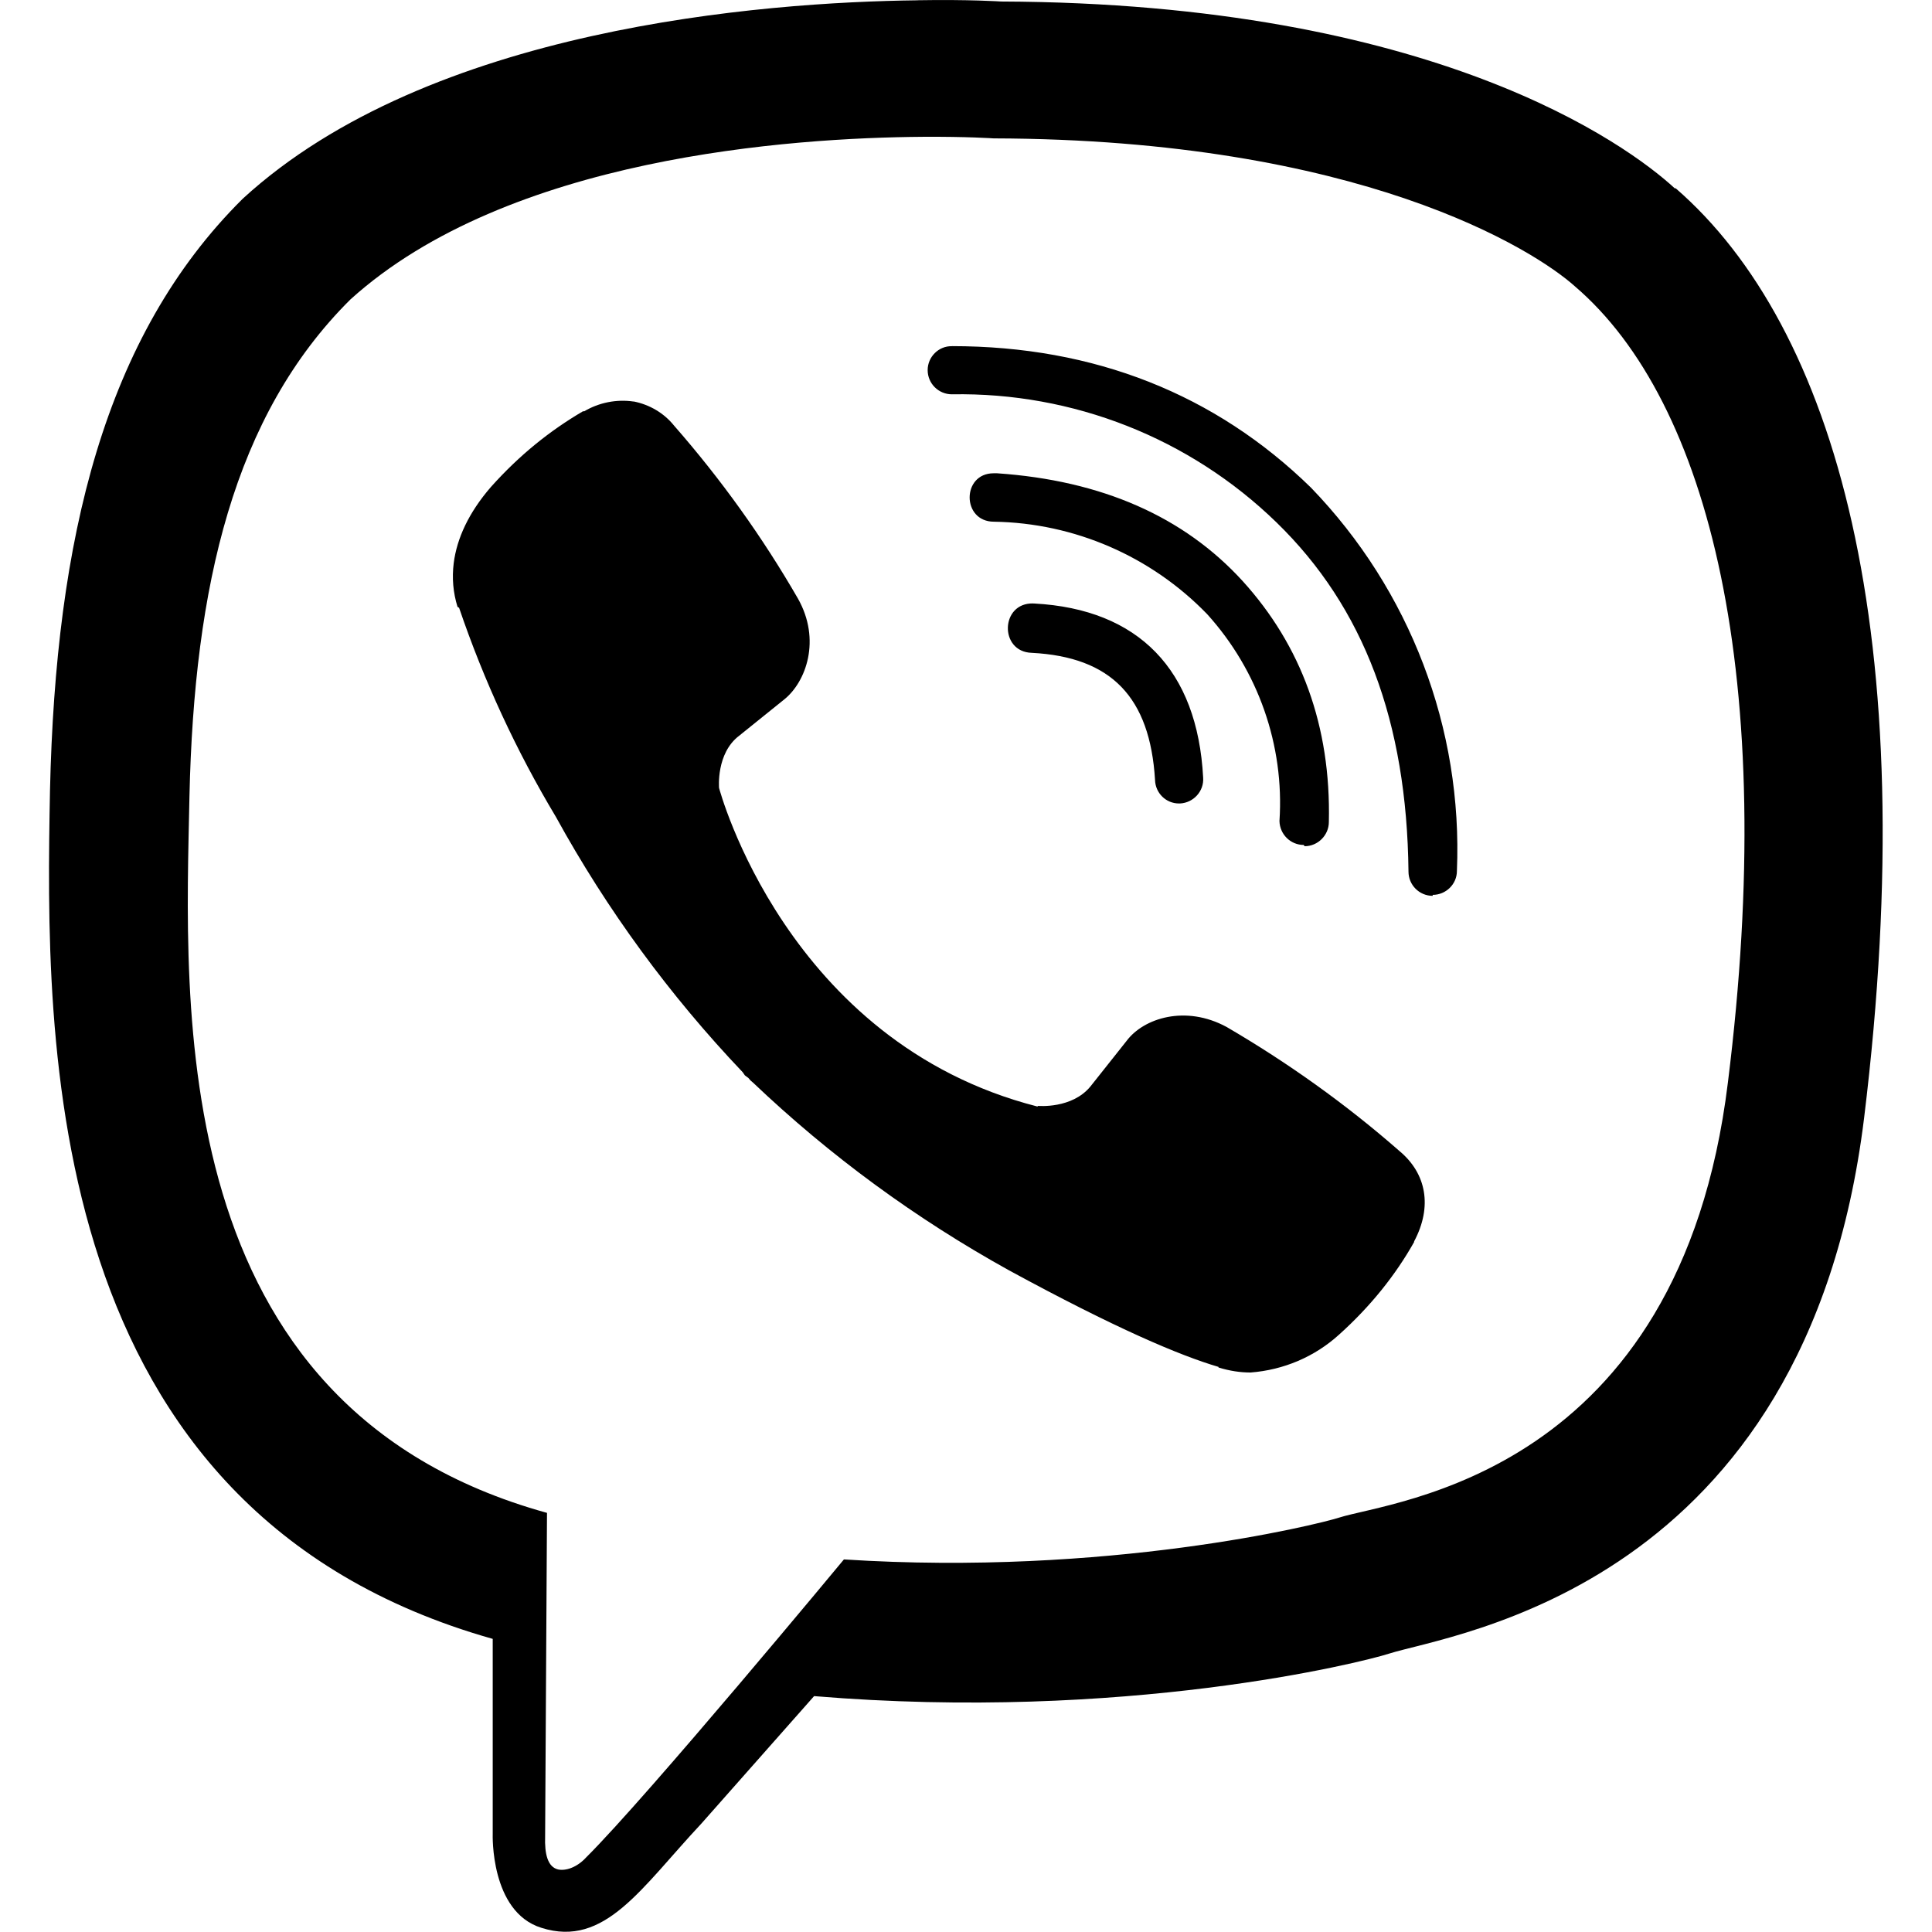
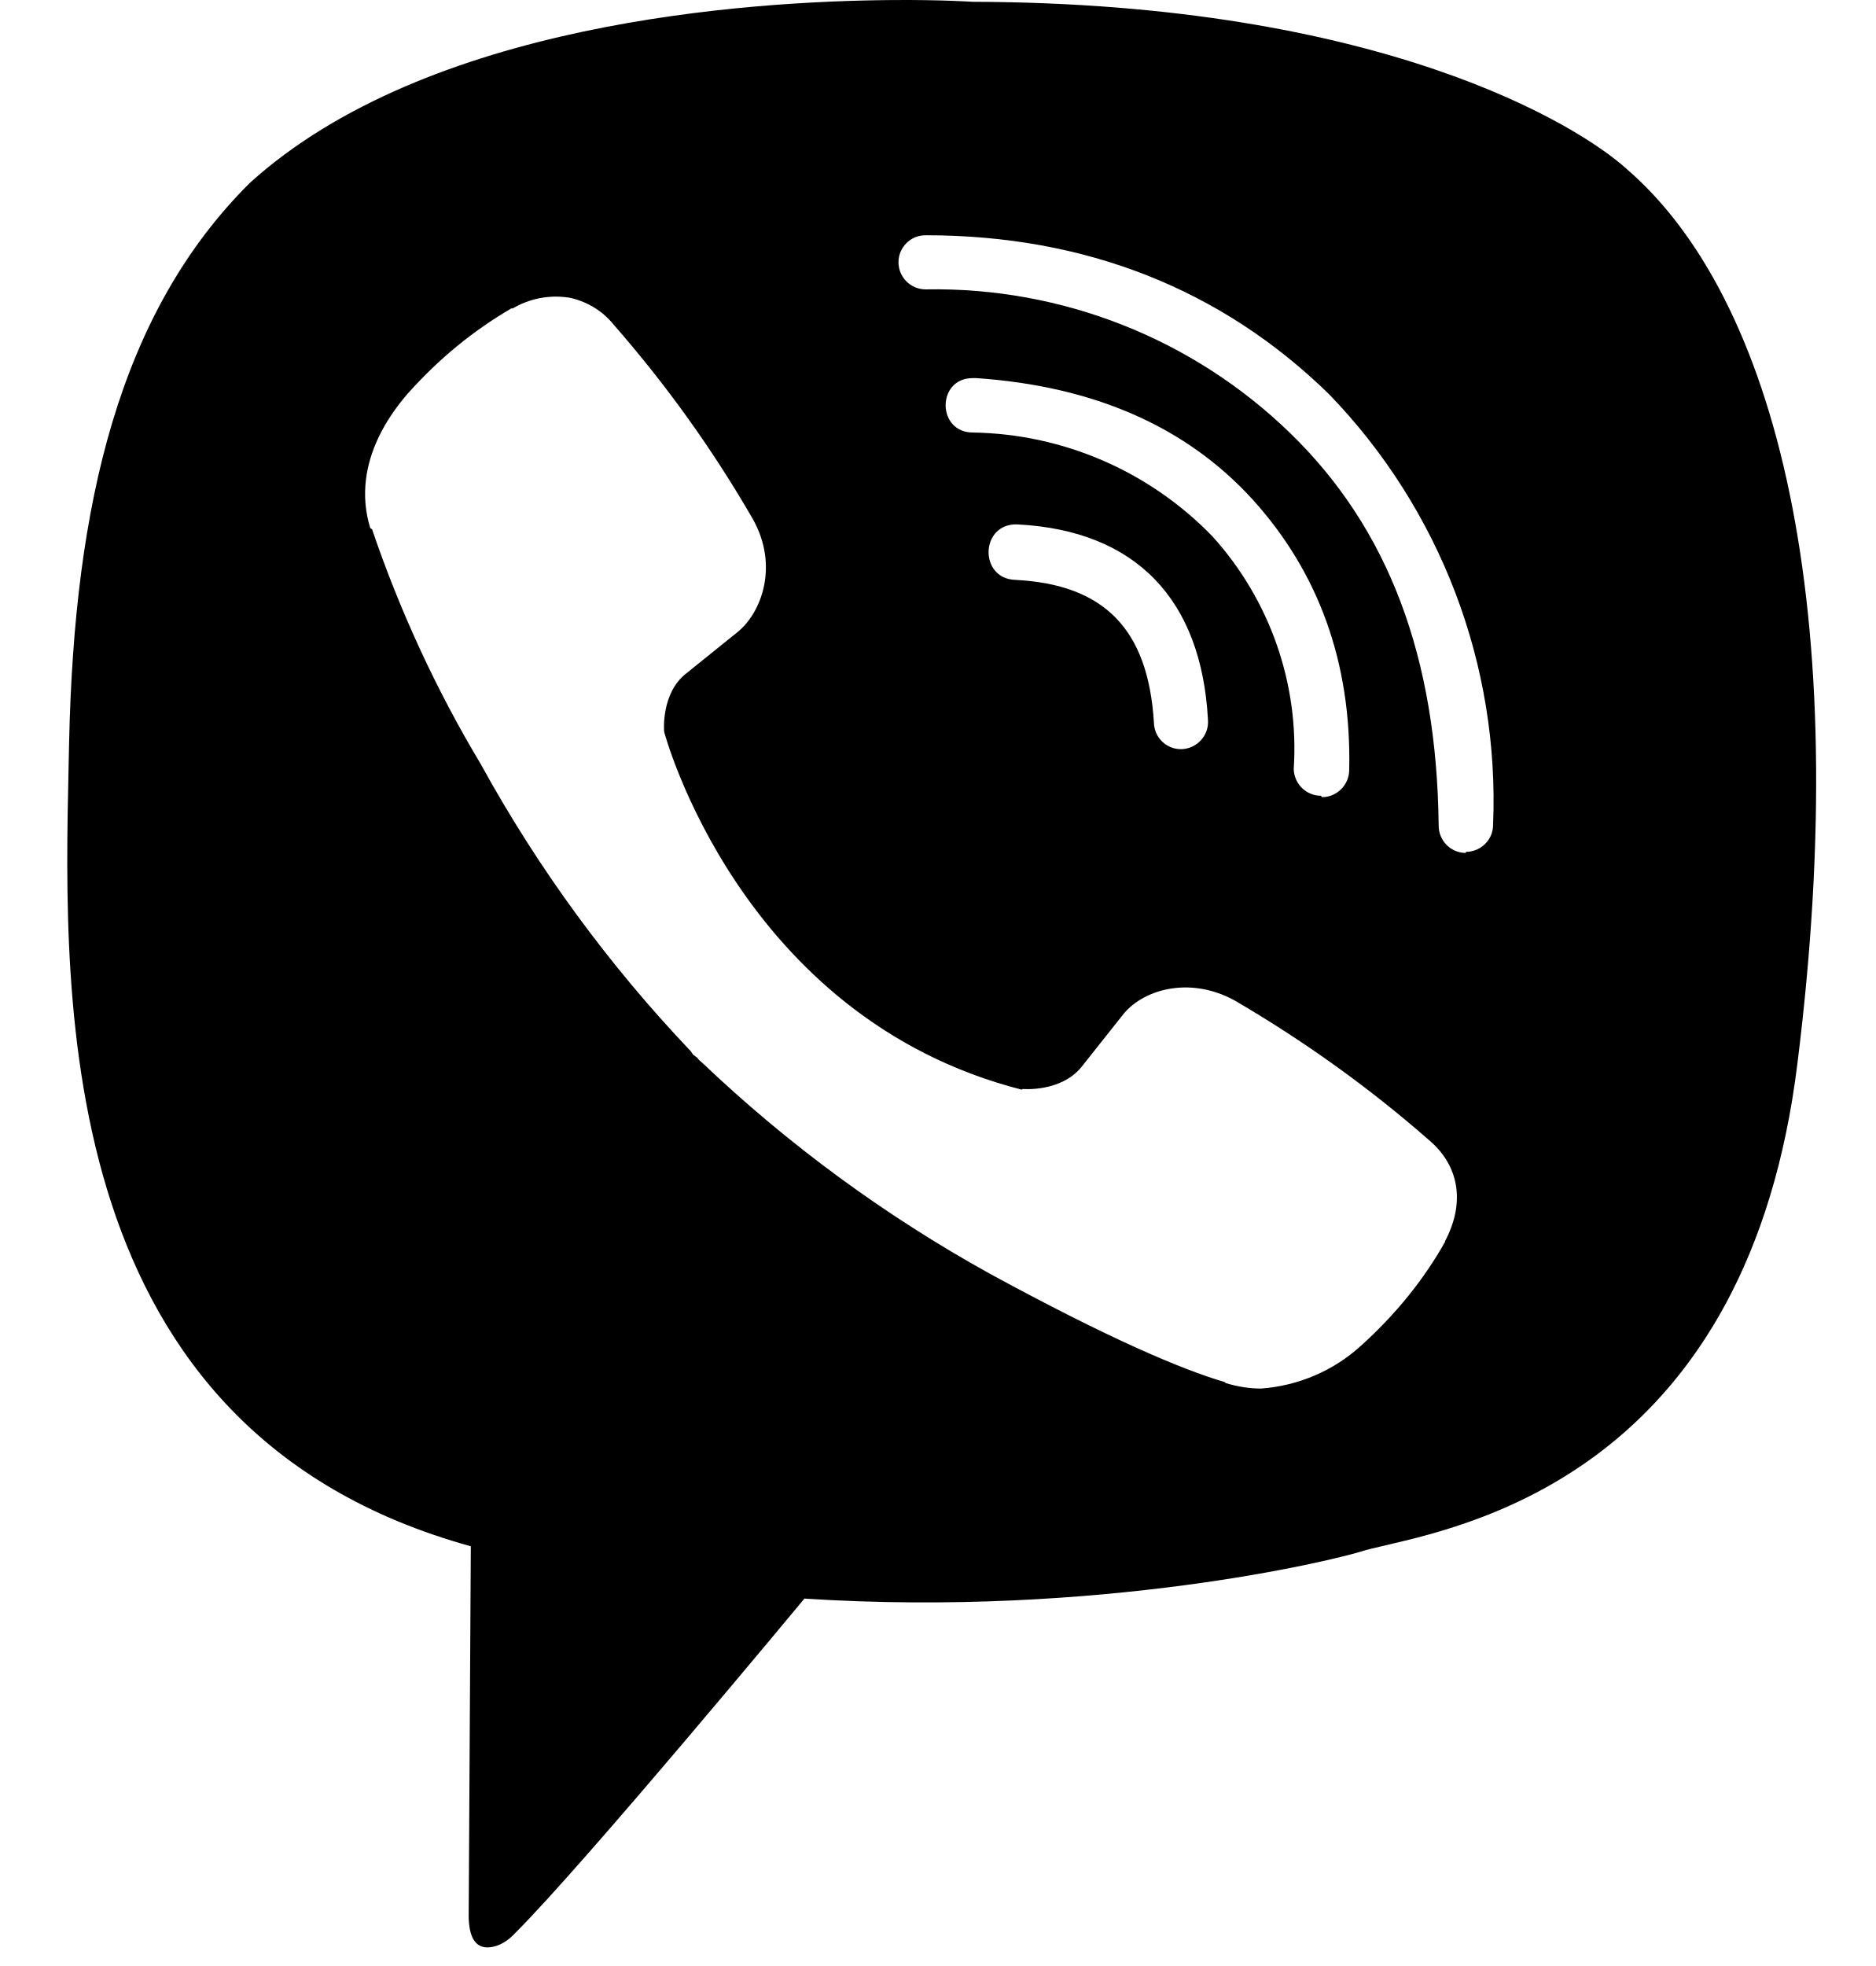
- <svg xmlns="http://www.w3.org/2000/svg" width="32" height="32" viewBox="0 0 32 32">
-   <path d="M15.198 0.005c-2.568 0.031-8.089 0.453-11.177 3.286-2.297 2.276-3.099 5.641-3.193 9.802-0.078 4.146-0.172 11.932 7.333 14.052v3.229c0 0-0.047 1.292 0.807 1.557 1.052 0.333 1.651-0.661 2.651-1.729l1.865-2.109c5.135 0.427 9.068-0.557 9.521-0.703 1.042-0.333 6.911-1.083 7.87-8.87 0.984-8.042-0.479-13.109-3.12-15.401h-0.016c-0.797-0.734-4-3.068-11.156-3.094 0 0-0.531-0.036-1.385-0.021zM15.286 2.266c0.729-0.005 1.172 0.026 1.172 0.026 6.057 0.016 8.948 1.839 9.63 2.453 2.224 1.906 3.37 6.474 2.531 13.188-0.797 6.51-5.557 6.922-6.438 7.203-0.375 0.12-3.839 0.974-8.203 0.693 0 0-3.25 3.922-4.266 4.932-0.161 0.177-0.349 0.229-0.469 0.203-0.172-0.042-0.224-0.255-0.214-0.547l0.031-5.359c-6.365-1.76-5.99-8.401-5.922-11.87 0.078-3.469 0.729-6.307 2.667-8.229 2.609-2.359 7.297-2.677 9.479-2.693zM15.766 5.734c-0.219-0.005-0.401 0.177-0.401 0.396 0 0.224 0.182 0.401 0.401 0.401 2.005-0.036 3.938 0.724 5.375 2.12 1.453 1.411 2.161 3.307 2.188 5.786 0 0.219 0.177 0.401 0.401 0.401v-0.016c0.219 0 0.401-0.177 0.401-0.396 0.099-2.359-0.776-4.651-2.417-6.349-1.583-1.547-3.589-2.344-5.948-2.344zM10.495 6.651c-0.281-0.042-0.573 0.016-0.818 0.161h-0.021c-0.542 0.318-1.047 0.719-1.526 1.255-0.365 0.422-0.563 0.849-0.615 1.26-0.031 0.245-0.010 0.49 0.063 0.724l0.026 0.016c0.411 1.208 0.948 2.37 1.604 3.464 0.844 1.536 1.885 2.958 3.094 4.229l0.036 0.052 0.057 0.042 0.036 0.042 0.042 0.036c1.276 1.214 2.698 2.255 4.24 3.109 1.76 0.958 2.828 1.411 3.469 1.599v0.010c0.188 0.057 0.359 0.083 0.531 0.083 0.547-0.042 1.063-0.26 1.469-0.63 0.521-0.469 0.932-0.984 1.24-1.531v-0.010c0.307-0.578 0.203-1.125-0.24-1.495-0.885-0.776-1.849-1.464-2.865-2.057-0.682-0.37-1.375-0.146-1.656 0.229l-0.599 0.755c-0.307 0.375-0.865 0.323-0.865 0.323l-0.016 0.010c-4.161-1.063-5.271-5.276-5.271-5.276s-0.052-0.573 0.333-0.865l0.75-0.604c0.359-0.292 0.609-0.984 0.224-1.667-0.589-1.021-1.276-1.979-2.052-2.865-0.167-0.208-0.406-0.349-0.672-0.401zM16.458 7.839c-0.531 0-0.531 0.802 0.005 0.802 1.333 0.021 2.604 0.573 3.531 1.531 0.844 0.932 1.281 2.172 1.198 3.427 0.005 0.219 0.182 0.396 0.401 0.396l0.016 0.021c0.219 0 0.401-0.182 0.401-0.401 0.036-1.589-0.458-2.922-1.427-3.99-0.974-1.068-2.333-1.667-4.068-1.786-0.021 0-0.036 0-0.057 0zM17.115 9.995c-0.547-0.016-0.568 0.802-0.026 0.818 1.318 0.068 1.958 0.734 2.042 2.104 0.005 0.219 0.182 0.391 0.396 0.391h0.016c0.224-0.010 0.401-0.203 0.385-0.427-0.094-1.786-1.068-2.792-2.797-2.885-0.005 0-0.010 0-0.016 0z" />
+ <svg xmlns="http://www.w3.org/2000/svg" width="251" height="263" viewBox="0 0 251 263" fill="none">
+   <mask id="mask0_506_430" style="mask-type:alpha" maskUnits="userSpaceOnUse" x="0" y="0" width="251" height="263">
+     <rect width="251" height="263" fill="#C4C4C4" />
+   </mask>
+   <g mask="url(#mask0_506_430)">
+     <path fill-rule="evenodd" clip-rule="evenodd" d="M130.135 0.241C130.135 0.241 126.115 -0.04 119.499 0.005H119.481C99.678 0.15 57.132 3.036 33.454 24.445C15.866 41.888 9.958 67.644 9.25 99.127C9.229 100.215 9.204 101.337 9.179 102.49C8.471 134.721 7.225 191.432 62.995 206.853L62.714 255.489C62.623 258.139 63.095 260.072 64.656 260.453C65.745 260.689 67.451 260.217 68.912 258.611C78.133 249.445 107.628 213.851 107.628 213.851C147.234 216.401 178.671 208.65 182.074 207.561C182.865 207.309 184.001 207.045 185.412 206.717C198.265 203.73 233.985 195.427 240.502 142.191C248.117 81.258 237.716 39.801 217.532 22.503C211.343 16.931 185.106 0.386 130.135 0.241ZM120.216 35.073C120.216 33.085 121.868 31.433 123.855 31.479V31.47C145.264 31.47 163.47 38.703 177.836 52.743C192.729 68.153 200.67 88.954 199.772 110.363C199.772 112.35 198.12 113.957 196.132 113.957V114.102C194.099 114.102 192.493 112.45 192.493 110.463C192.248 87.965 185.823 70.757 172.636 57.952C159.594 45.282 142.051 38.385 123.855 38.712C121.868 38.712 120.216 37.105 120.216 35.073ZM68.594 41.262C70.818 39.946 73.468 39.42 76.018 39.801L76 39.783C78.414 40.255 80.583 41.534 82.099 43.422C89.141 51.463 95.376 60.157 100.722 69.423C104.216 75.622 101.947 81.902 98.689 84.552L91.882 90.034C88.388 92.684 88.86 97.884 88.86 97.884C88.86 97.884 98.934 136.119 136.697 145.766L136.842 145.676C136.842 145.676 141.906 146.147 144.692 142.744L150.129 135.892C152.679 132.489 158.968 130.456 165.158 133.814C174.378 139.196 183.127 145.44 191.159 152.482C195.179 155.84 196.123 160.804 193.337 166.05V166.141C190.542 171.105 186.812 175.779 182.083 180.035C178.399 183.393 173.716 185.372 168.752 185.753C167.191 185.753 165.639 185.517 163.932 185V184.909C158.115 183.203 148.422 179.091 132.45 170.397C118.455 162.647 105.55 153.199 93.97 142.181L93.588 141.855L93.262 141.474L92.744 141.092L92.418 140.62C81.445 129.086 71.998 116.18 64.338 102.24C58.385 92.312 53.511 81.766 49.781 70.803L49.545 70.658C48.883 68.534 48.692 66.31 48.973 64.087C49.445 60.357 51.242 56.482 54.555 52.652C58.902 47.787 63.485 44.148 68.404 41.262H68.594ZM130.181 57.861C125.316 57.861 125.316 50.583 130.135 50.583H130.653C146.399 51.663 158.732 57.099 167.572 66.791C176.366 76.484 180.849 88.582 180.522 103.003C180.522 104.99 178.871 106.642 176.883 106.642L176.738 106.451C174.75 106.451 173.144 104.845 173.099 102.857C173.852 91.468 169.886 80.214 162.226 71.756C153.813 63.061 142.278 58.052 130.181 57.861ZM135.862 77.573C130.943 77.428 131.134 70.004 136.098 70.149V70.158H136.243C151.935 71.002 160.774 80.132 161.627 96.341C161.772 98.374 160.166 100.126 158.133 100.216H157.988C156.046 100.216 154.44 98.656 154.394 96.668C153.632 84.234 147.823 78.19 135.862 77.573Z" fill="black" />
+   </g>
</svg>
